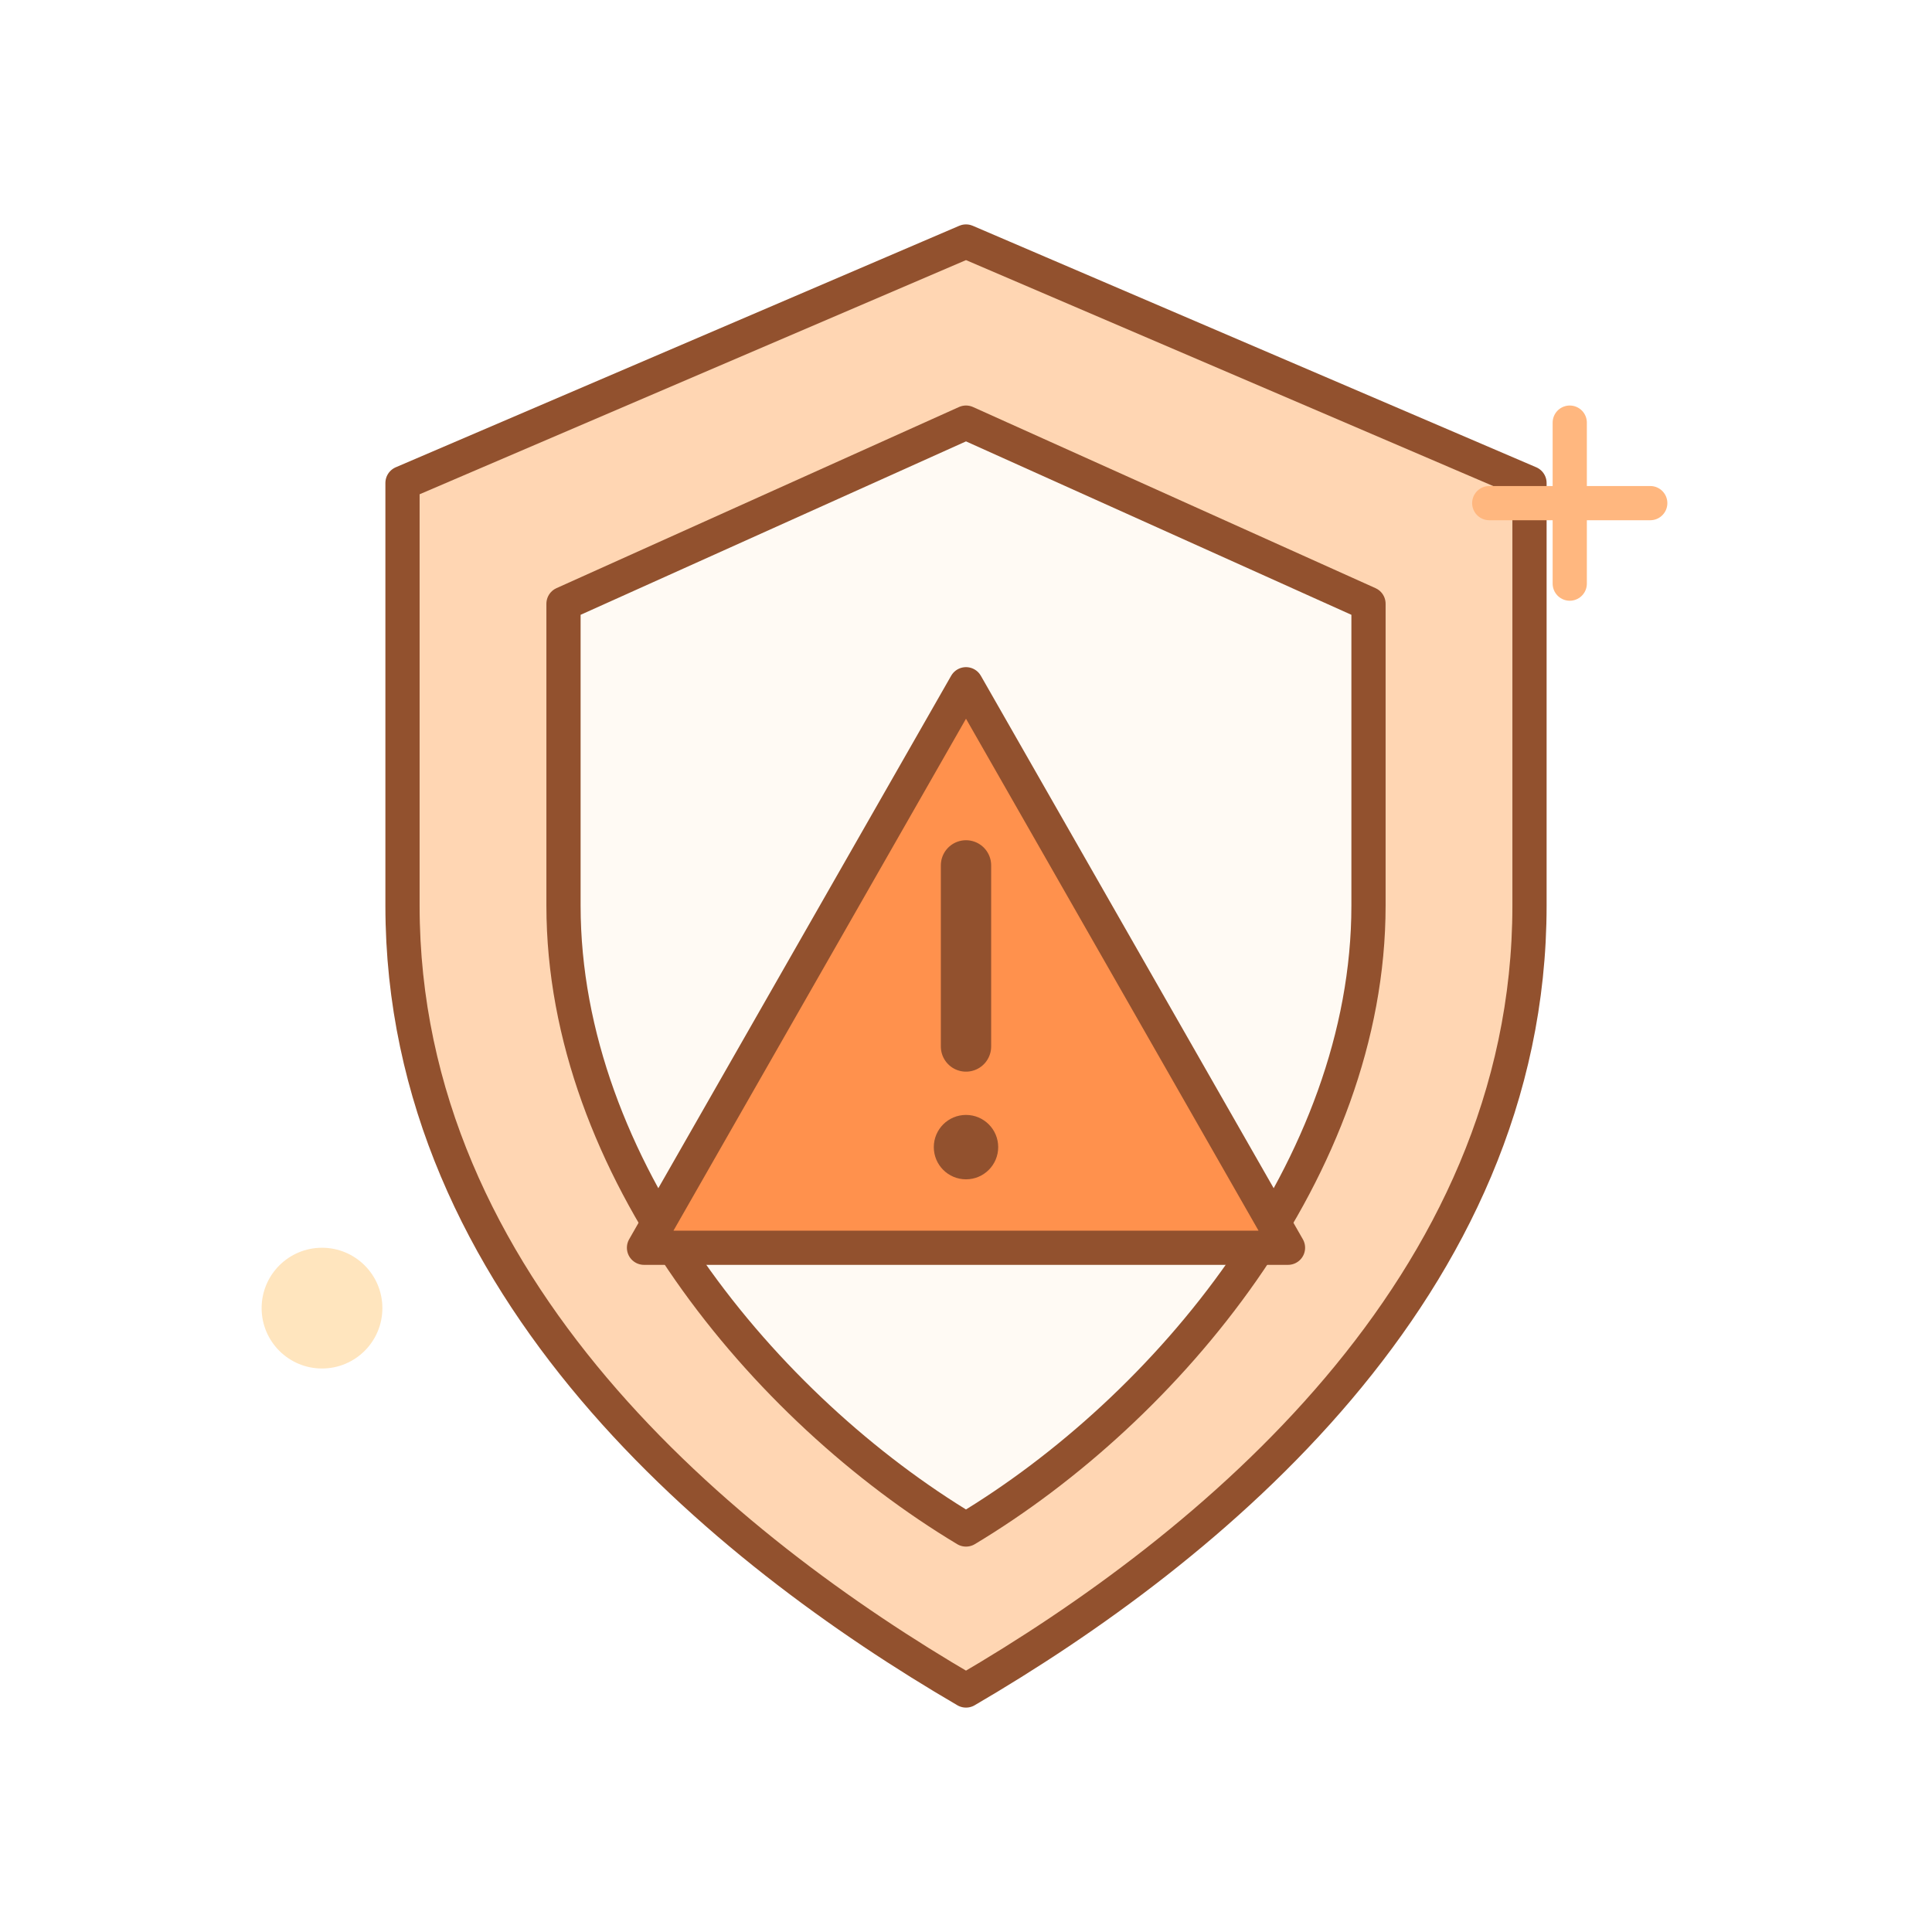
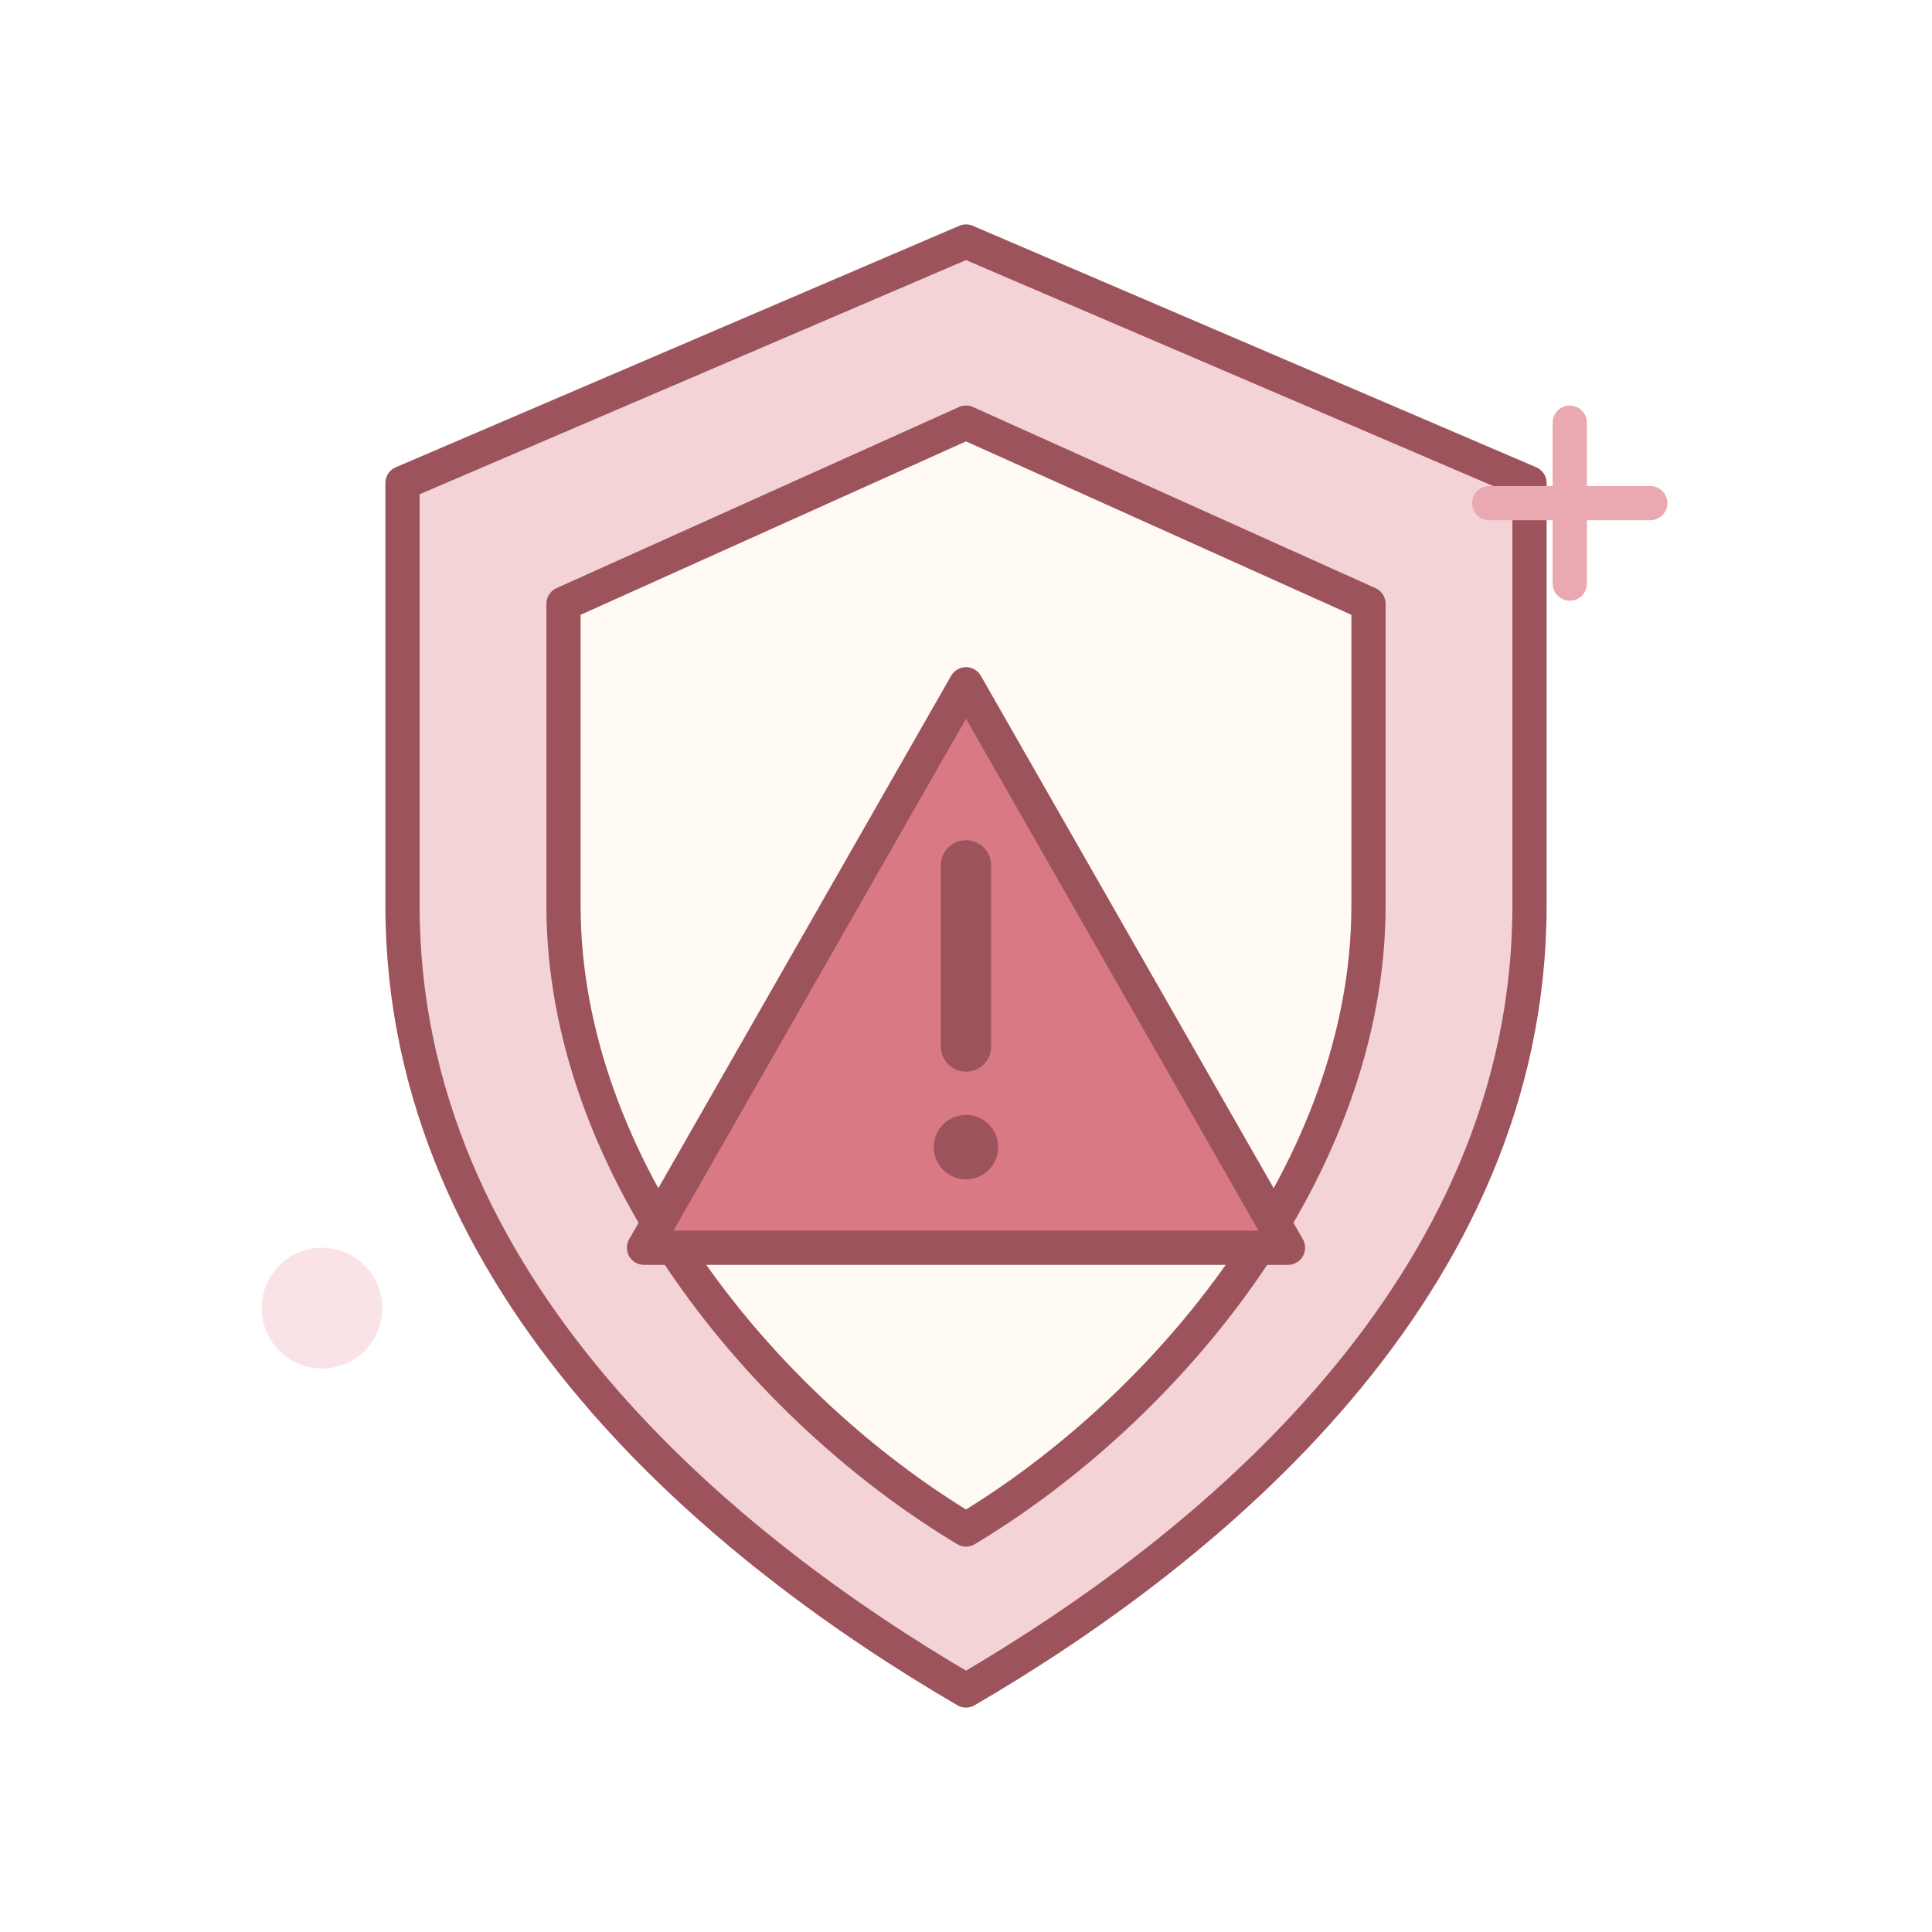
<svg xmlns="http://www.w3.org/2000/svg" width="96" height="96" viewBox="0 0 96 96">
-   <g stroke="#92512E" stroke-width="1.7" stroke-linecap="round" stroke-linejoin="round">
-     <path d="m48 12 28 12v21c0 19-16 32-28 39-12-7-28-20-28-39V24Z" fill="#FFD6B3" />
+   <g stroke="#9C535C" stroke-width="1.7" stroke-linecap="round" stroke-linejoin="round">
+     <path d="m48 12 28 12v21c0 19-16 32-28 39-12-7-28-20-28-39V24Z" fill="#F4D3D7" />
    <path d="m48 21 20 9v15c0 13-10 25-20 31-10-6-20-18-20-31V30Z" fill="#FFFAF4" />
-     <path d="m48 34 16 28H32Z" fill="#FF914D" />
-     <path d="M48 43v9" fill="none" stroke="#92512E" stroke-width="2.5" />
-     <circle cx="48" cy="57" r="1.6" fill="#92512E" stroke="none" />
-     <path d="M78 21v8M74 25h8" stroke="#FFB77F" />
-     <circle cx="16" cy="65" r="3" fill="#FFE5BE" stroke="none" />
+     <path d="m48 34 16 28H32Z" fill="#D97984" />
+     <path d="M48 43v9" fill="none" stroke="#9C535C" stroke-width="2.5" />
+     <circle cx="48" cy="57" r="1.6" fill="#9C535C" stroke="none" />
+     <path d="M78 21v8M74 25h8" stroke="#EAA8B0" />
+     <circle cx="16" cy="65" r="3" fill="#FAE3E6" stroke="none" />
  </g>
</svg>
